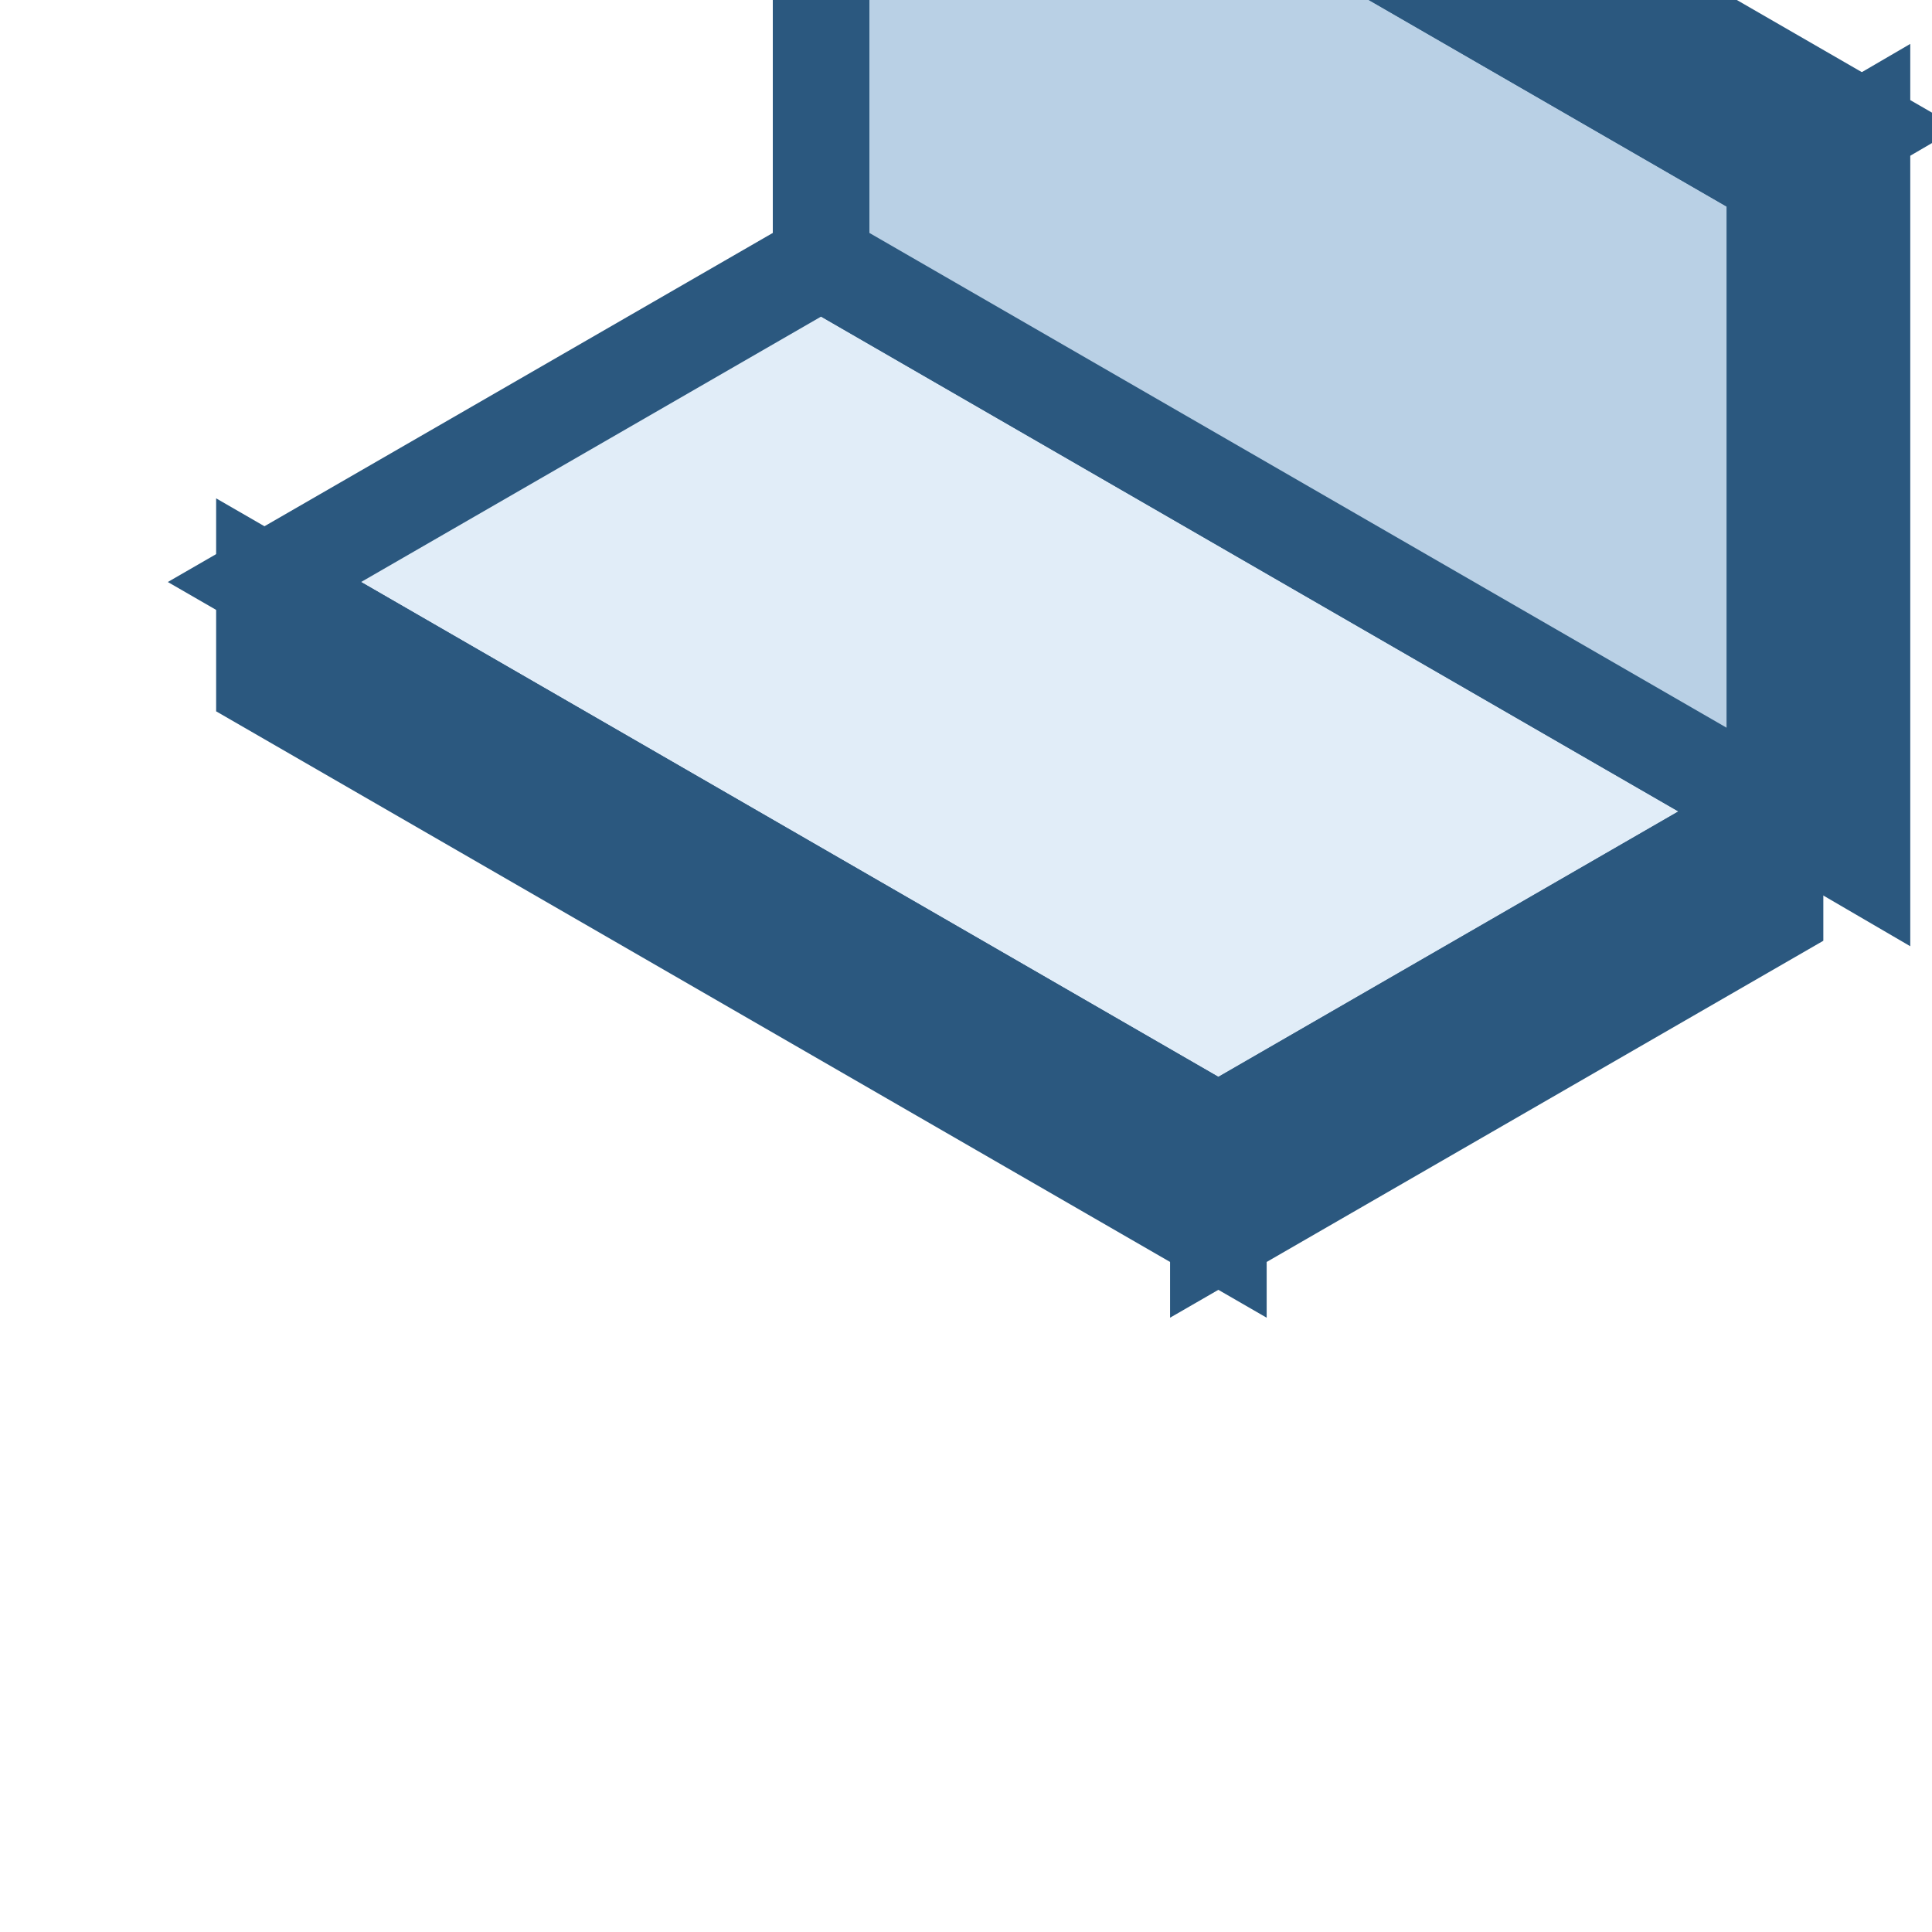
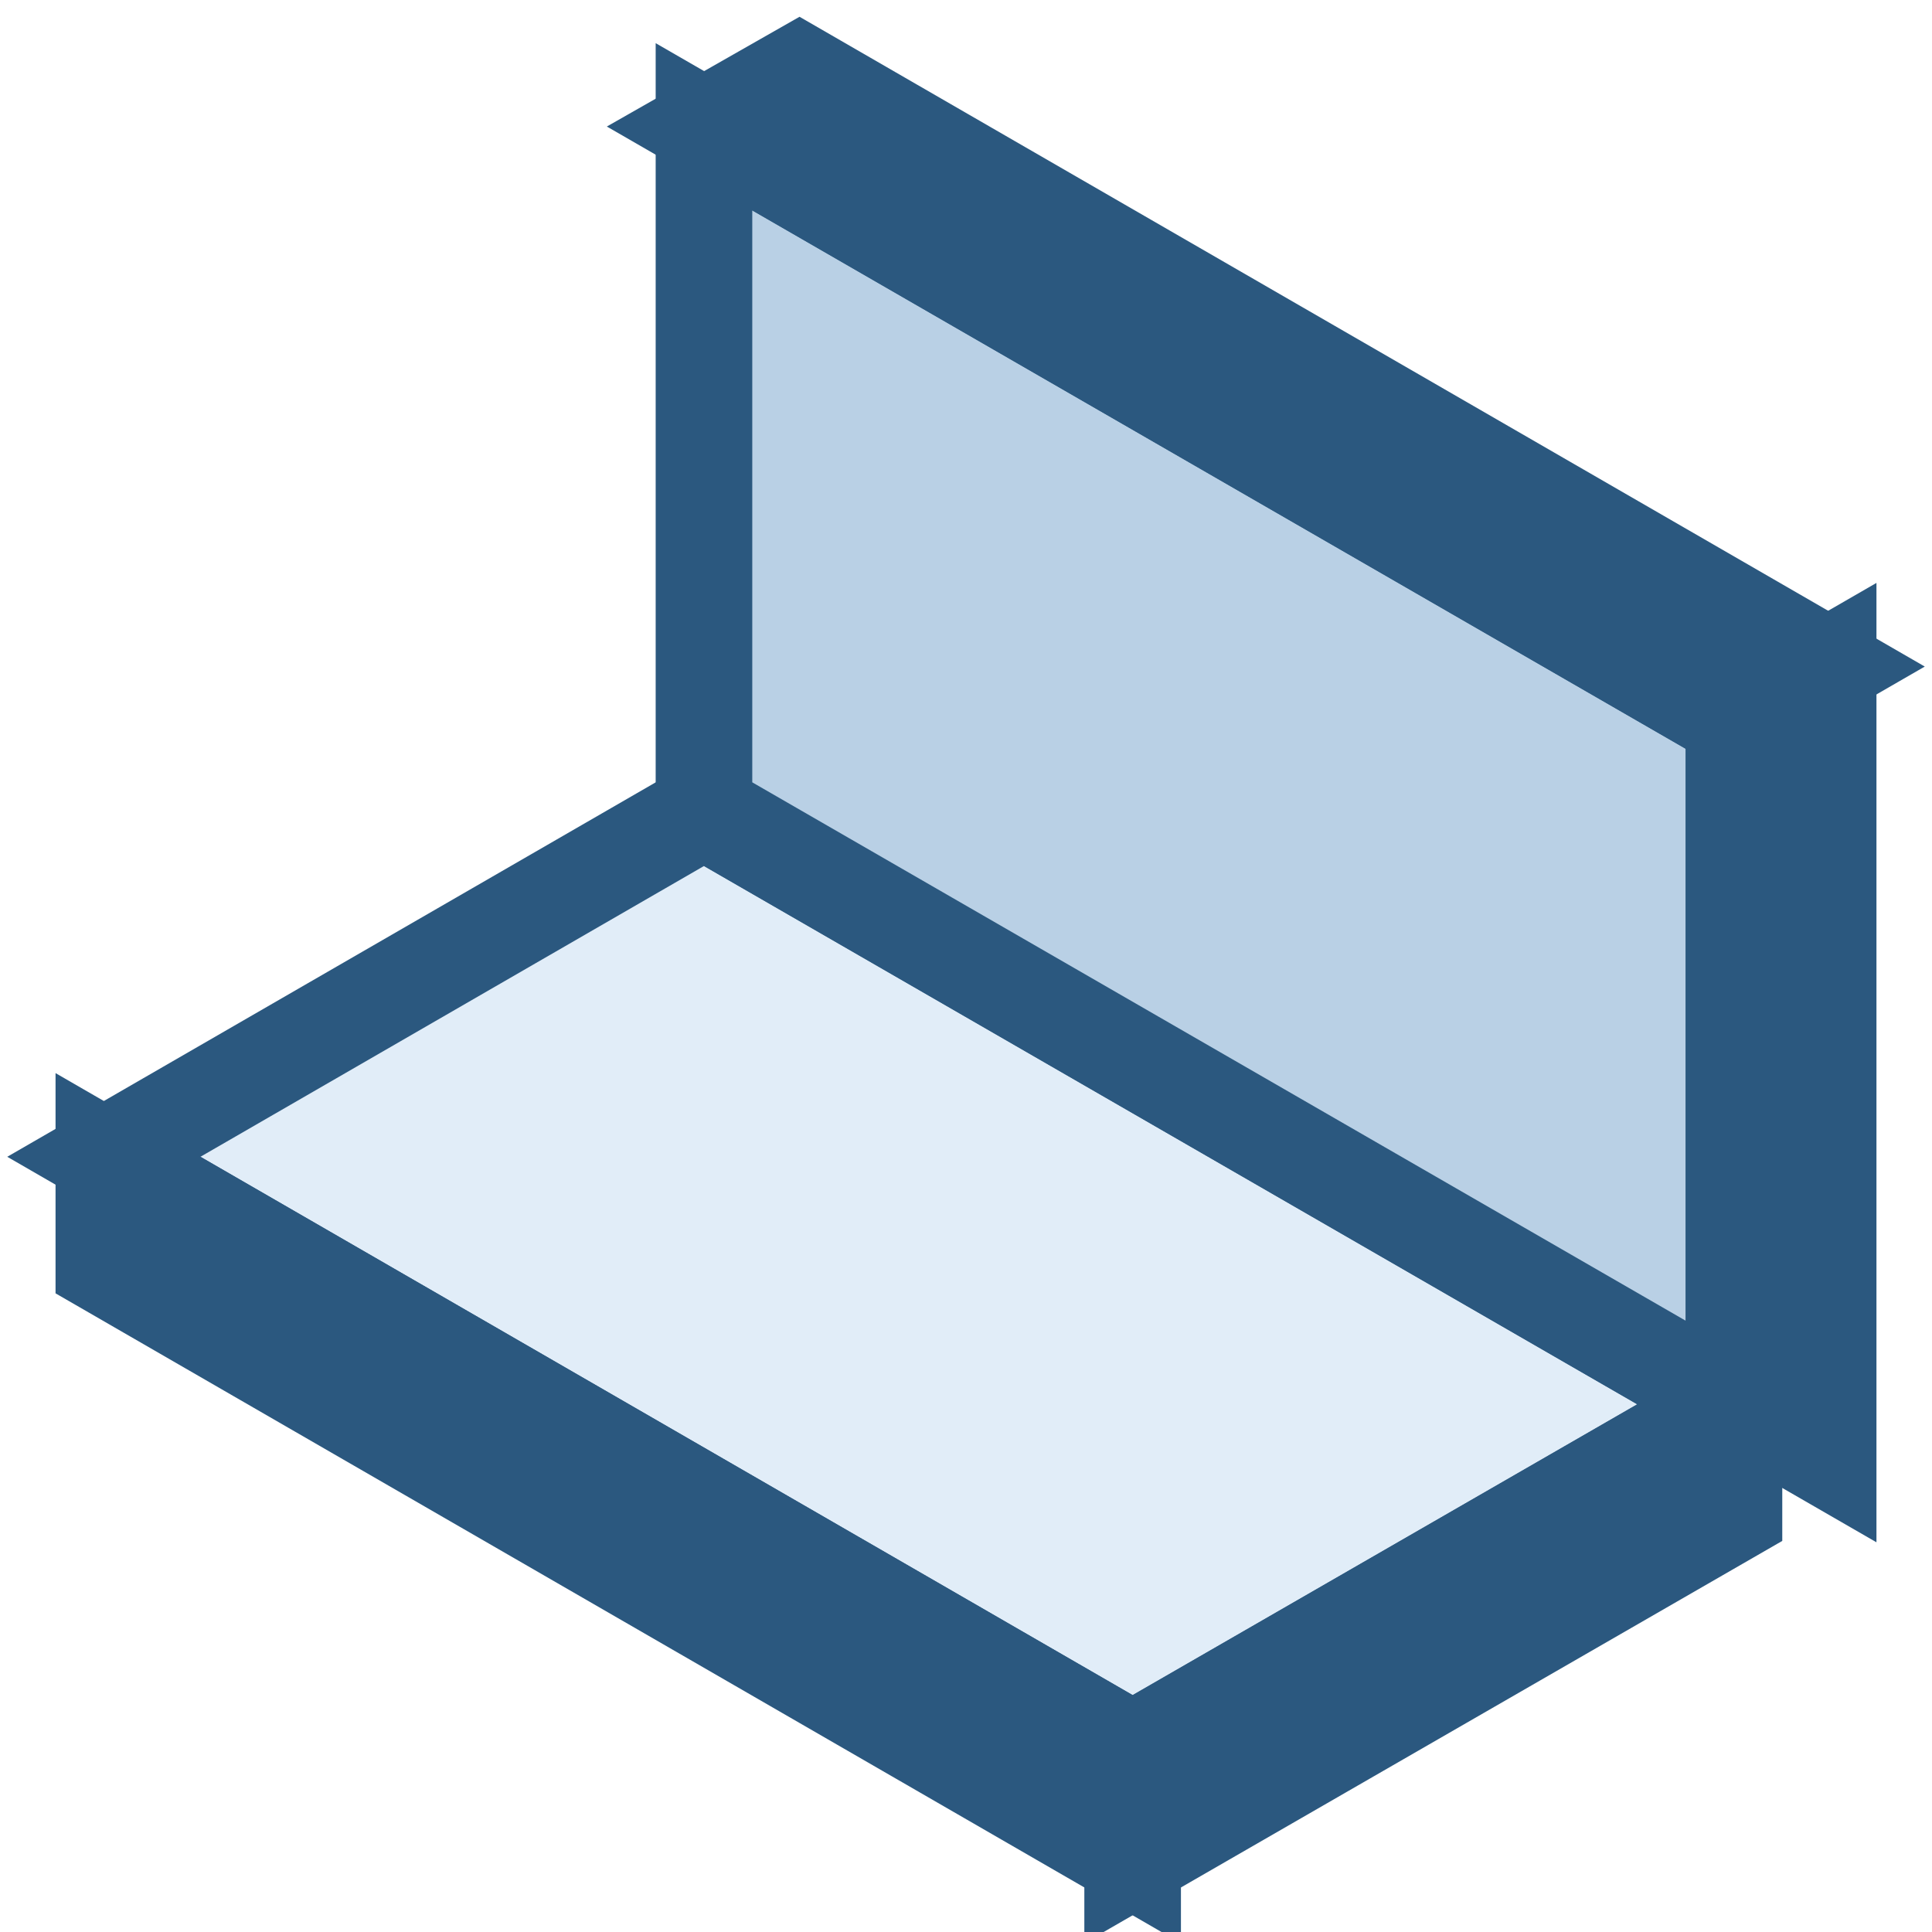
<svg xmlns="http://www.w3.org/2000/svg" viewBox="0 0 16 16" width="16" height="16">
-   <path d="M6.8 2.16 L14.7 6.72 L10.09 9.38 L2.19 4.82 Z" fill="#E1EDF8" stroke="#2B587F" stroke-width="0.8" stroke-linejoin="miter" />
-   <path d="M2.19 4.82 L10.09 9.38 L10.09 10.22 L2.19 5.66 Z" fill="#B9D0E5" stroke="#2B587F" stroke-width="0.8" stroke-linejoin="miter" />
-   <path d="M14.7 6.72 L10.09 9.38 L10.09 10.22 L14.7 7.56 Z" fill="#8FB0CE" stroke="#2B587F" stroke-width="0.8" stroke-linejoin="miter" />
-   <path d="M6.8 2.16 L14.7 6.72 L14.7 1.48 L6.8 -3.08 Z" fill="#B9D0E5" stroke="#2B587F" stroke-width="0.8" stroke-linejoin="miter" />
-   <path d="M7.52 -3.5 L15.42 1.06 L14.7 1.48 L6.8 -3.08 Z" fill="#E1EDF8" stroke="#2B587F" stroke-width="0.8" stroke-linejoin="miter" />
-   <path d="M15.42 1.06 L14.7 1.48 L14.7 6.72 L15.42 7.14 L15.42 1.06 Z" fill="#8FB0CE" stroke="#2B587F" stroke-width="0.8" stroke-linejoin="miter" />
+   <path d="M5.83 6.71 L14.36 11.63 L9.38 14.5 L0.86 9.58 Z" fill="#E1EDF8" stroke="#2B587F" stroke-width="0.8" stroke-linejoin="miter" />
+   <path d="M0.86 9.58 L9.38 14.5 L9.38 15.4 L0.86 10.48 Z" fill="#B9D0E5" stroke="#2B587F" stroke-width="0.8" stroke-linejoin="miter" />
+   <path d="M14.36 11.63 L9.38 14.5 L9.38 15.4 L14.36 12.53 Z" fill="#8FB0CE" stroke="#2B587F" stroke-width="0.8" stroke-linejoin="miter" />
+   <path d="M5.83 6.71 L14.36 11.63 L14.36 5.97 L5.83 1.05 Z" fill="#B9D0E5" stroke="#2B587F" stroke-width="0.8" stroke-linejoin="miter" />
+   <path d="M6.62 0.6 L15.14 5.52 L14.36 5.97 L5.83 1.05 Z" fill="#E1EDF8" stroke="#2B587F" stroke-width="0.8" stroke-linejoin="miter" />
+   <path d="M15.14 5.52 L14.36 5.97 L14.36 11.63 L15.14 12.08 L15.14 5.52 Z" fill="#8FB0CE" stroke="#2B587F" stroke-width="0.8" stroke-linejoin="miter" />
</svg>
